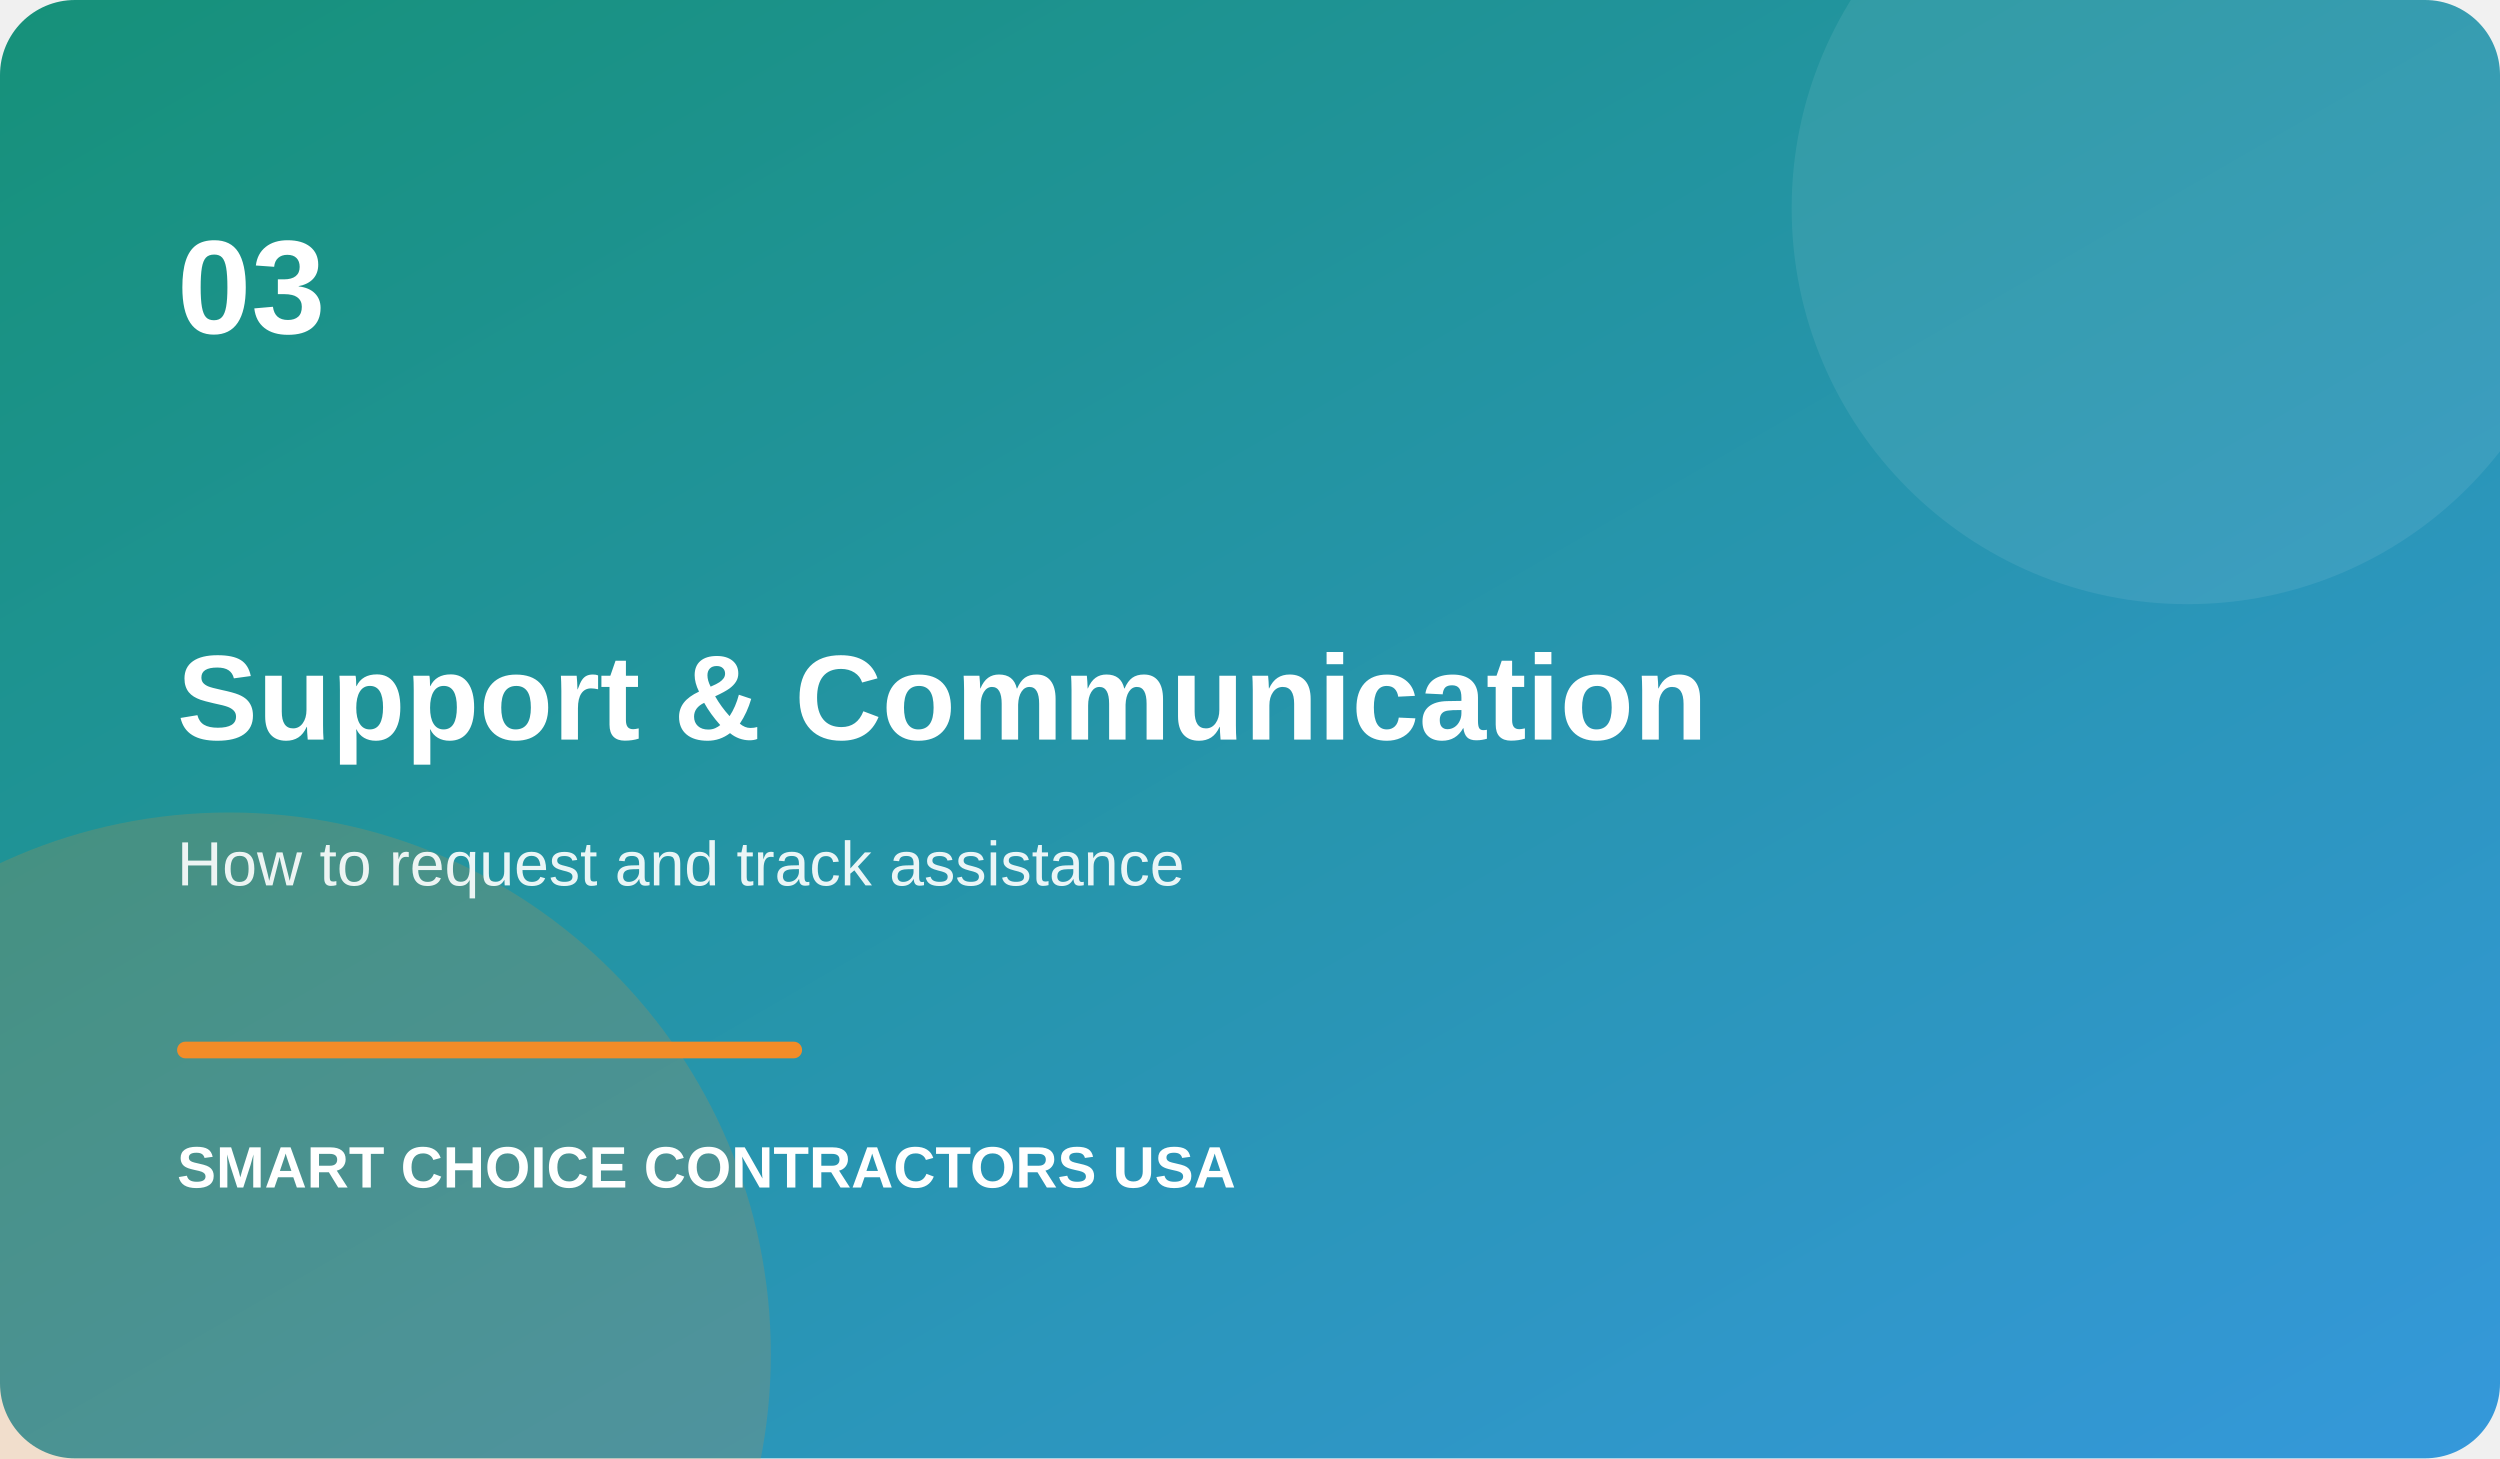
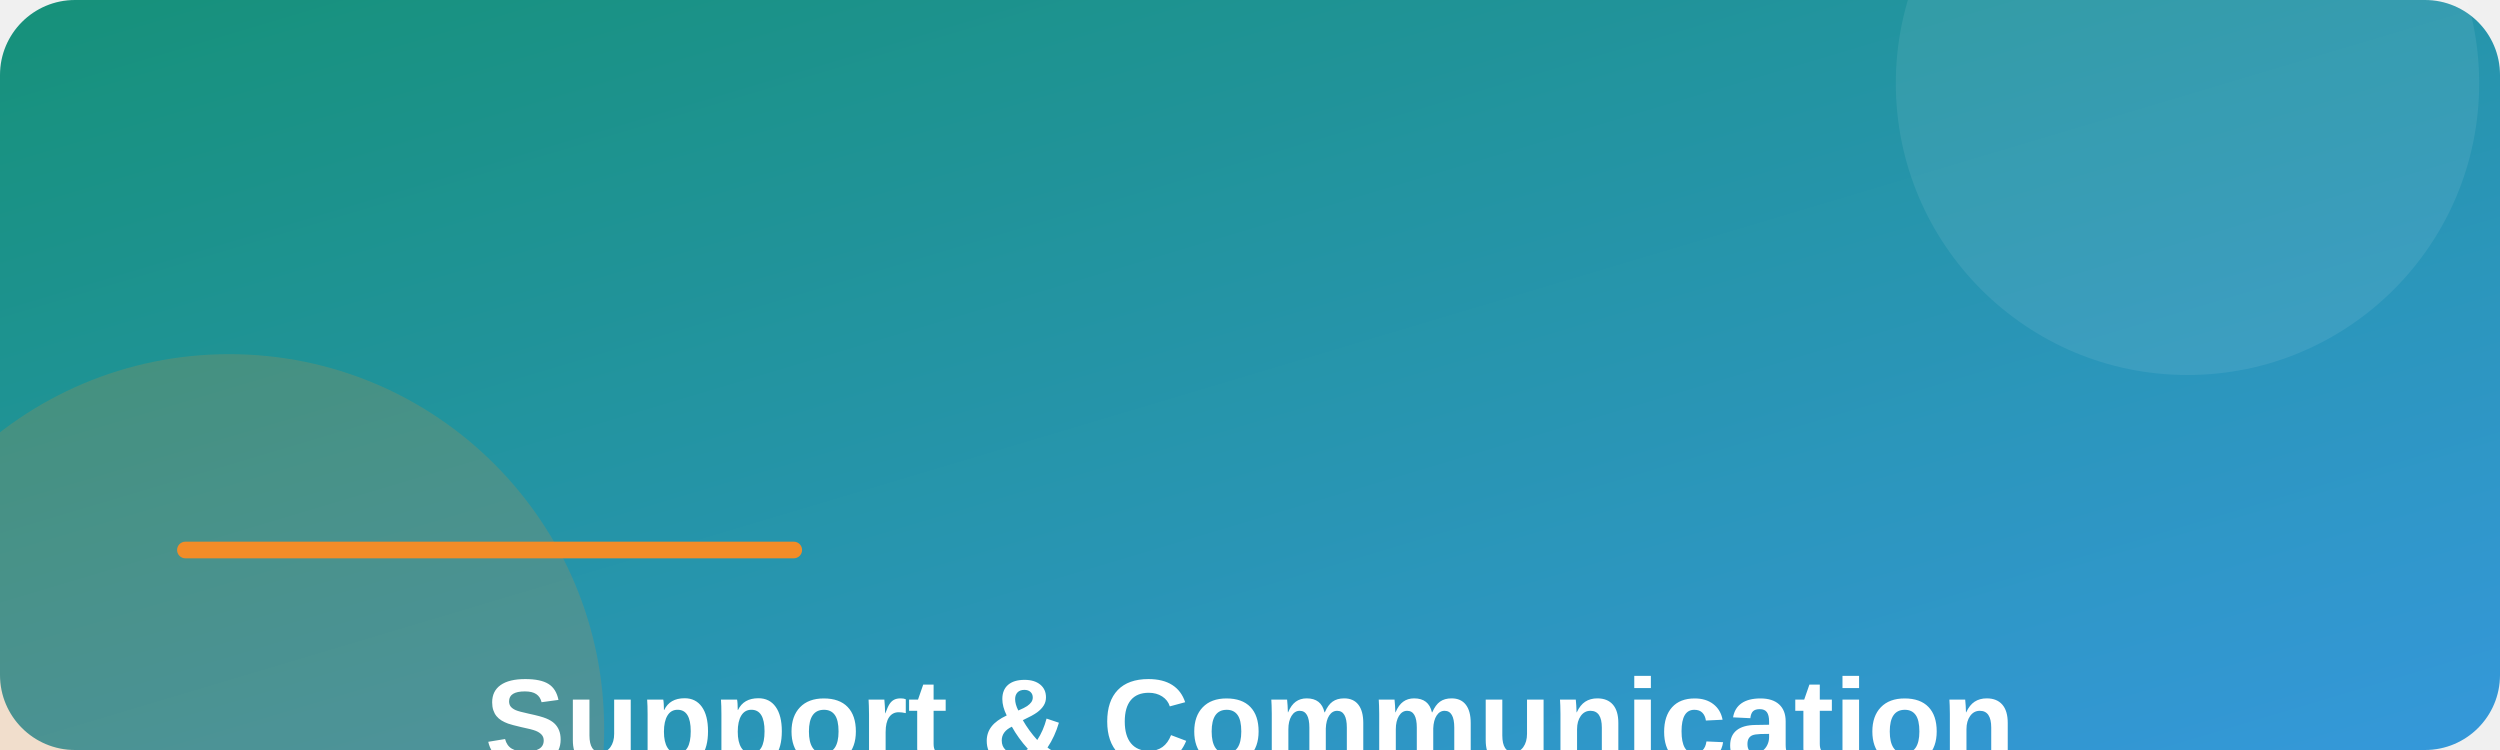
- <svg xmlns="http://www.w3.org/2000/svg" width="1200" height="700" viewBox="0 0 1200 700">
+ <svg xmlns="http://www.w3.org/2000/svg" width="1200" height="360" viewBox="0 0 1200 360">
  <defs>
    <linearGradient id="g" x1="0" y1="0" x2="1" y2="1">
      <stop stop-color="#169179" />
      <stop offset="1" stop-color="#3598DB" />
    </linearGradient>
  </defs>
-   <rect width="1200" height="700" rx="36" fill="url(#g)" />
-   <circle cx="1050" cy="100" r="190" fill="#fff" opacity=".08" />
-   <circle cx="110" cy="650" r="260" fill="#F28C28" opacity=".18" />
-   <text x="85" y="160" font-family="Arial,sans-serif" font-size="64" fill="#fff" font-weight="700">03</text>
-   <text x="85" y="355" font-family="Arial,sans-serif" font-size="58" fill="#fff" font-weight="800">Support &amp; Communication</text>
-   <text x="85" y="425" font-family="Arial,sans-serif" font-size="30" fill="#fff" opacity=".9">How to request and track assistance</text>
-   <rect x="85" y="500" width="300" height="8" rx="4" fill="#F28C28" />
-   <text x="85" y="570" font-family="Arial,sans-serif" font-size="28" fill="#fff" font-weight="700">SMART CHOICE CONTRACTORS USA</text>
+   <rect width="1200" height="360" rx="36" fill="url(#g)" />
+   <circle cx="1050" cy="40" r="140" fill="#fff" opacity=".08" />
+   <circle cx="110" cy="350" r="180" fill="#F28C28" opacity=".18" />
+   <rect x="85" y="260" width="300" height="8" rx="4" fill="#F28C28" />
+   <text x="600" y="350" text-anchor="middle" dominant-baseline="middle" font-family="Arial,sans-serif" font-size="58" fill="#fff" font-weight="800">Support &amp; Communication</text>
</svg>
